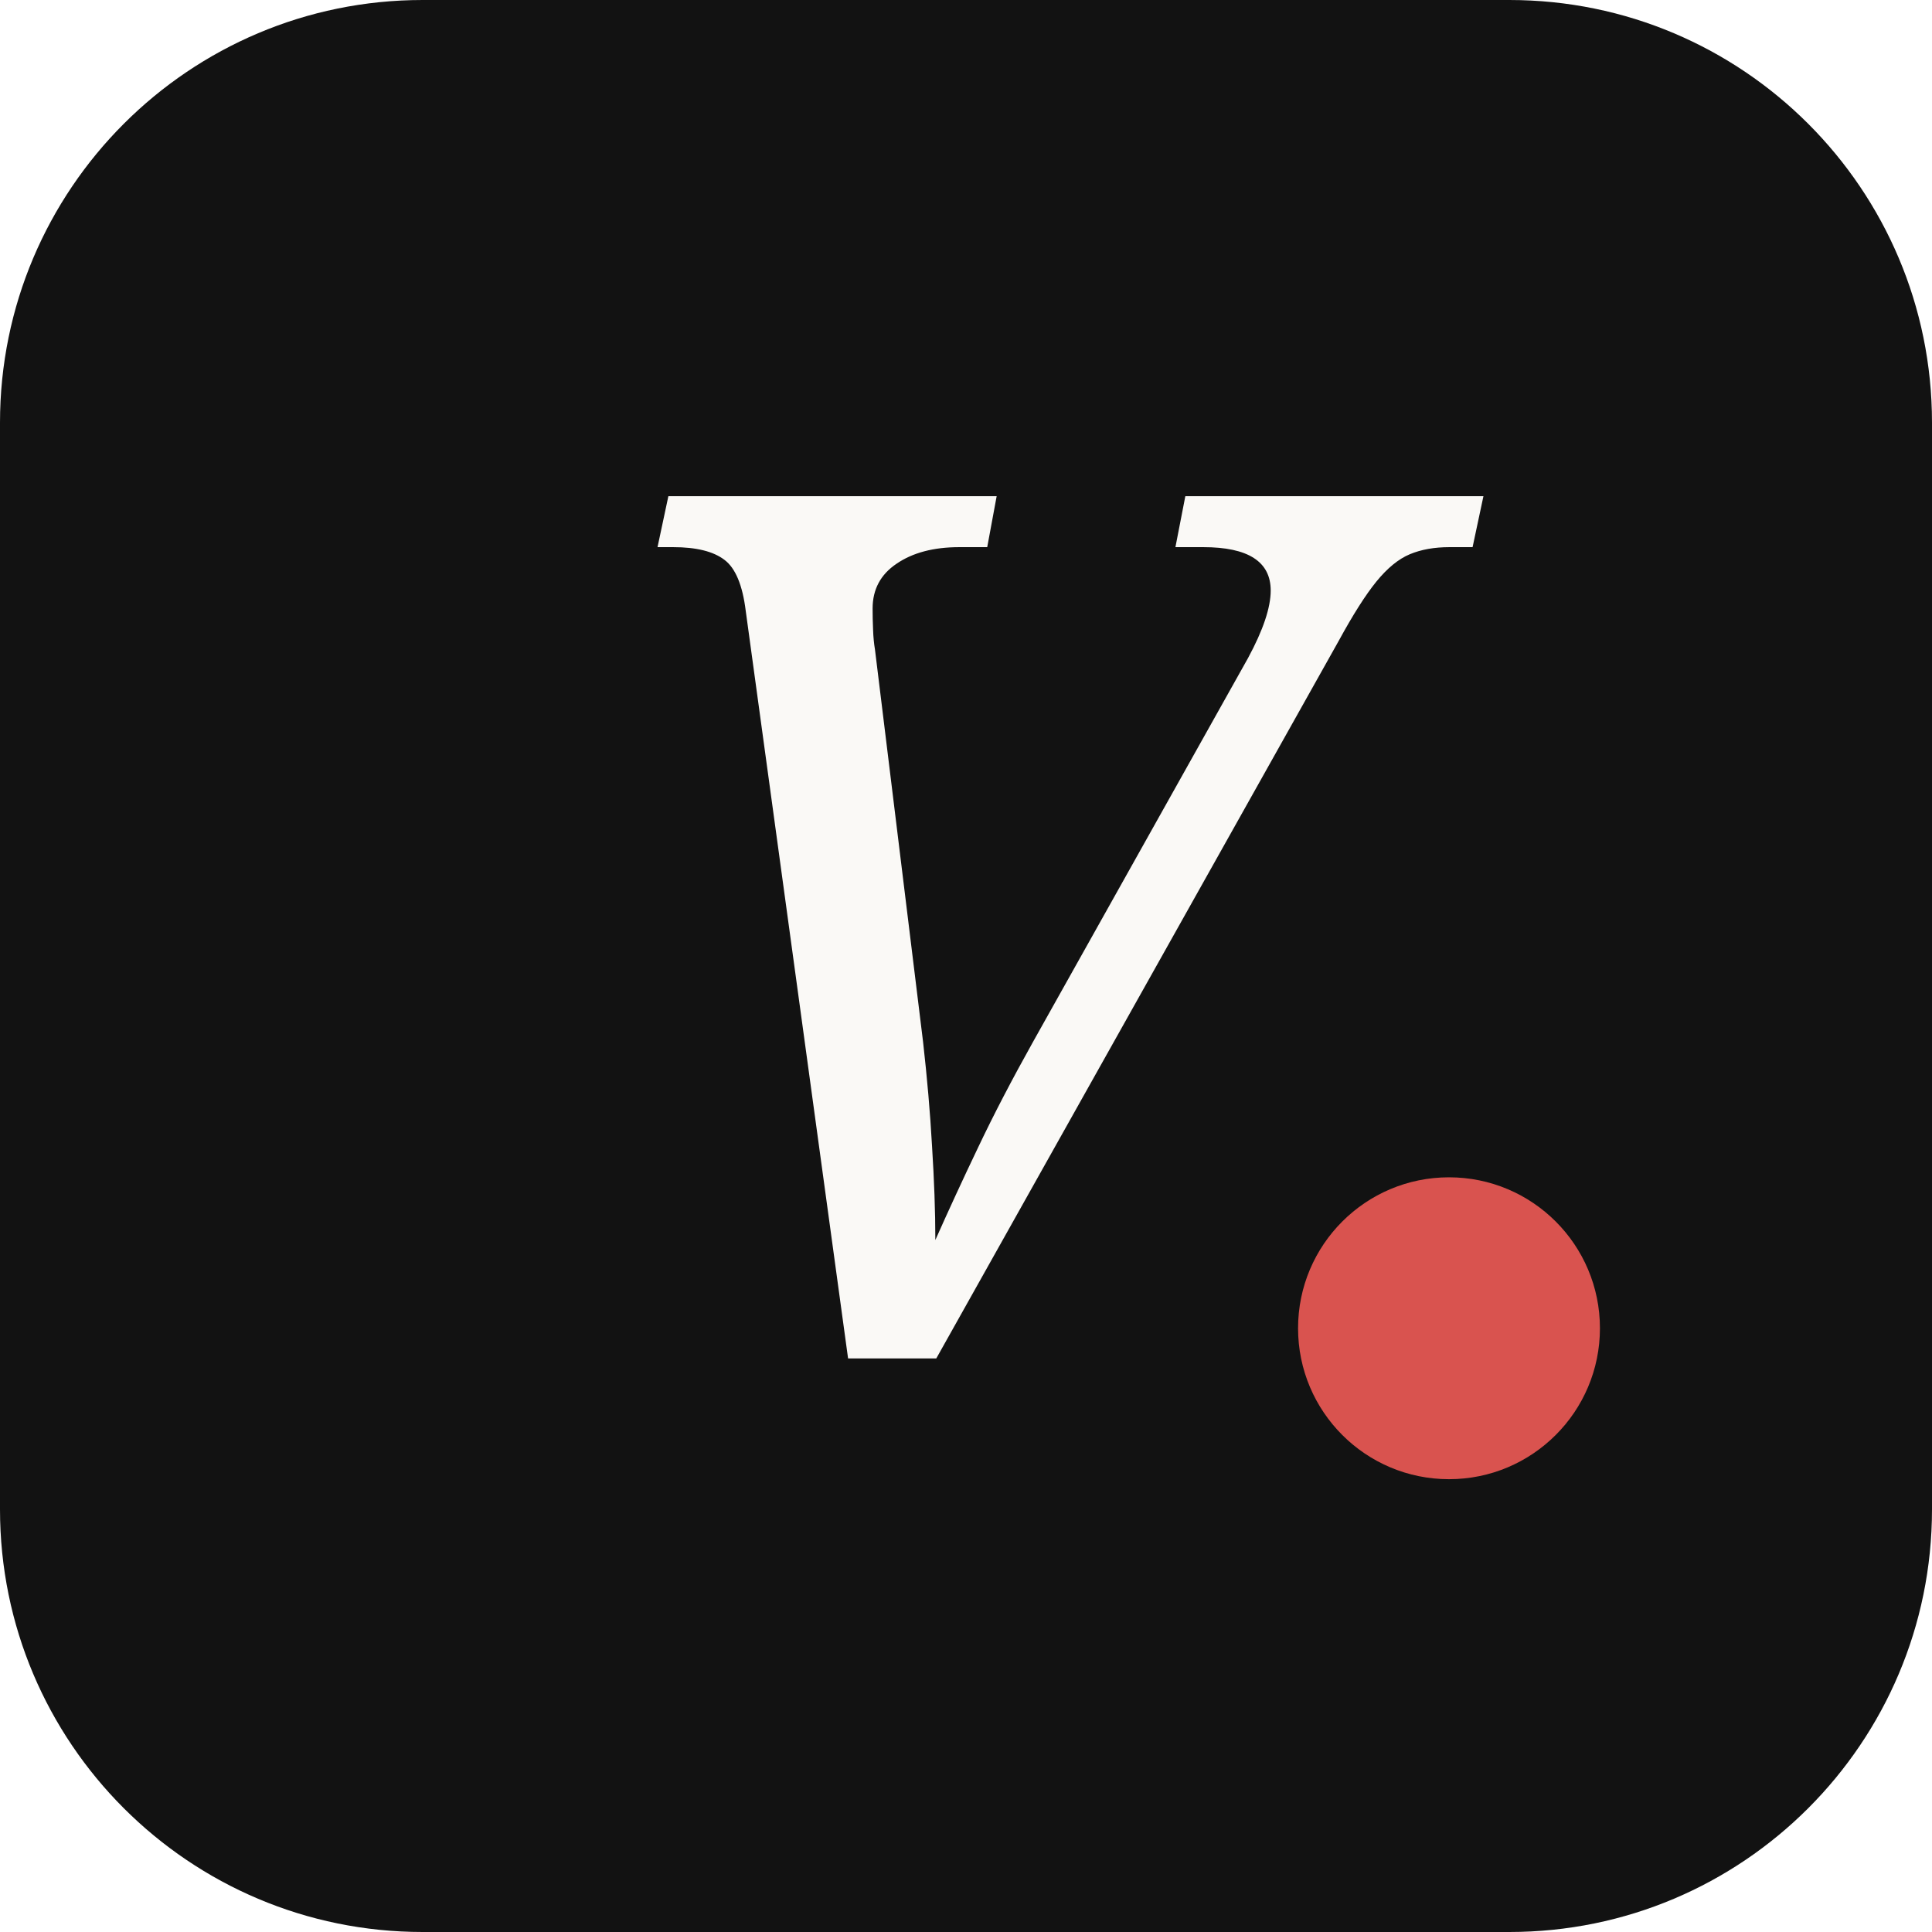
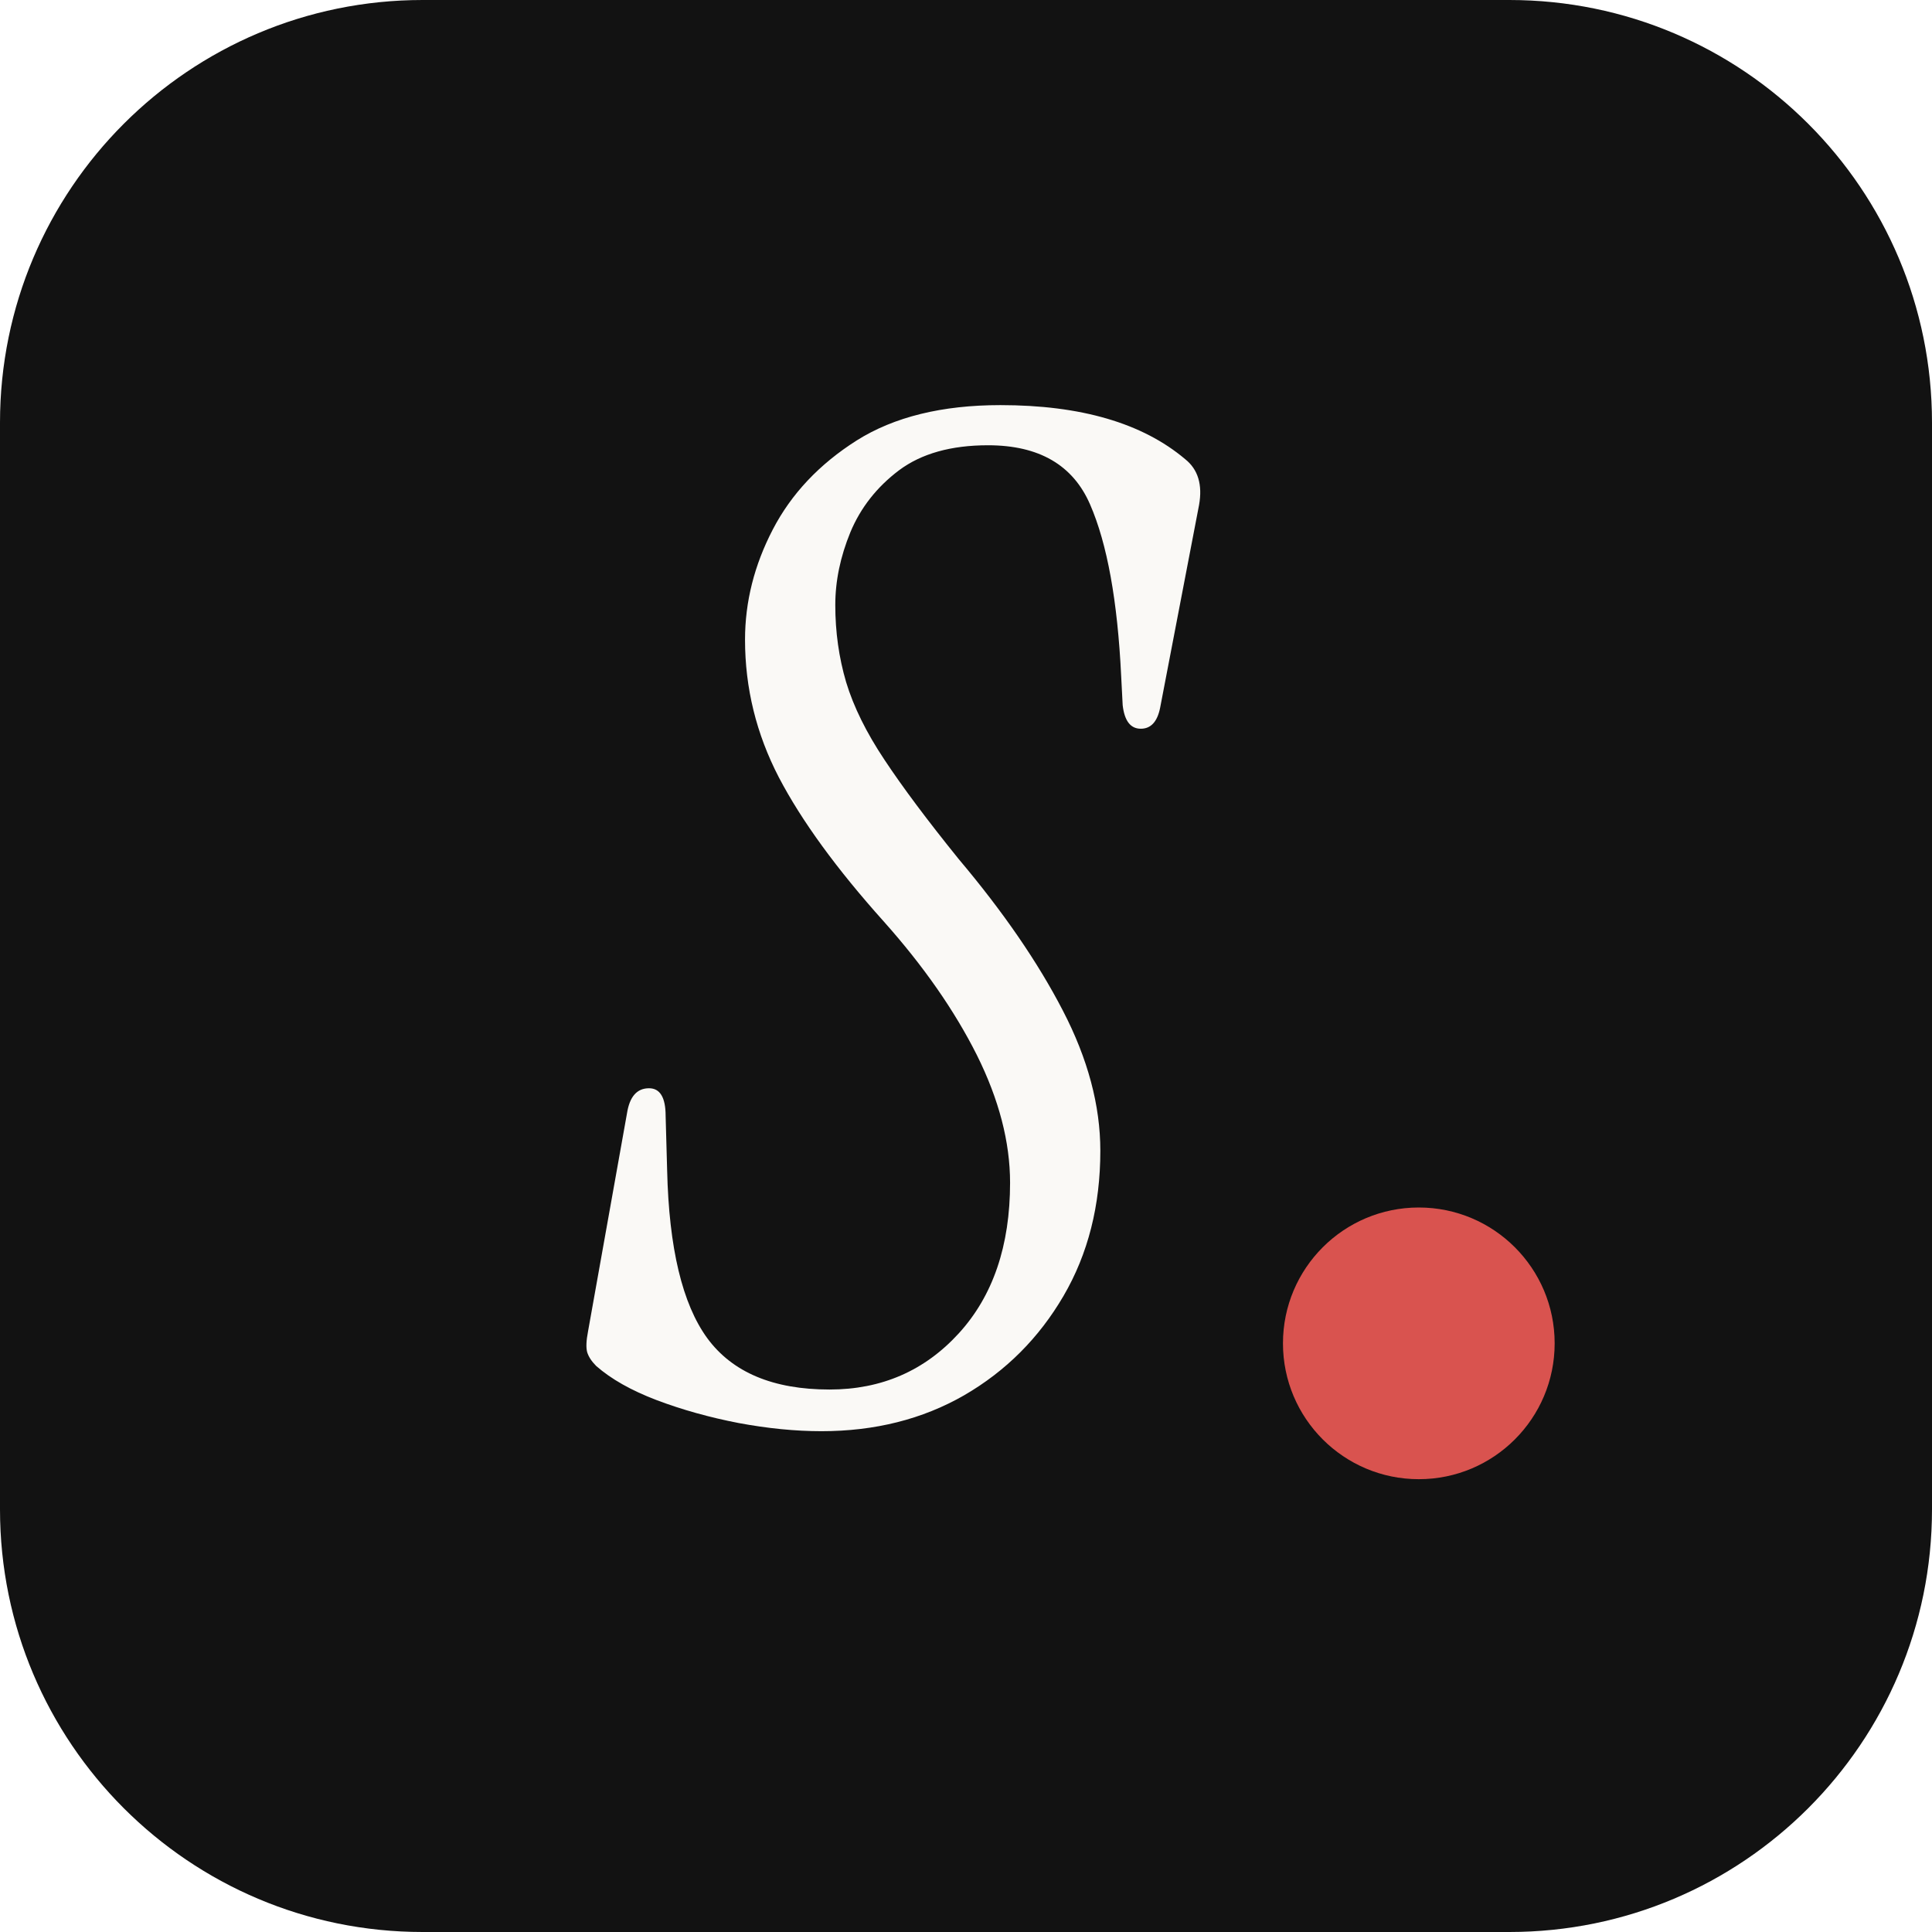
- <svg xmlns="http://www.w3.org/2000/svg" viewBox="0 0 64 64">
+ <svg xmlns="http://www.w3.org/2000/svg" viewBox="0 0 64 64" role="img" aria-label="Specimen Design">
  <rect width="64" height="64" rx="14" fill="#121212" />
-   <text x="32" y="45" font-family="Georgia, serif" font-style="italic" font-size="40" fill="#FAF9F6" text-anchor="middle">V</text>
-   <circle cx="48" cy="44" r="5" fill="#D9534F" />
+   <path fill="#FAF9F6" d="M27.21 47.41Q25.92 47.41 24.47 47.14Q23.02 46.86 21.75 46.38Q20.49 45.9 19.75 45.25Q19.52 45.02 19.45 44.79Q19.39 44.56 19.48 44.1L20.77 36.88Q20.9 36.05 21.5 36.05Q22.05 36.05 22.05 36.97L22.1 38.77Q22.19 42.63 23.43 44.33Q24.68 46.03 27.48 46.03Q30.06 46.03 31.76 44.17Q33.46 42.31 33.46 39.18Q33.46 37.16 32.36 34.95Q31.25 32.74 29.28 30.53Q26.93 27.91 25.8 25.75Q24.68 23.59 24.68 21.19Q24.68 19.31 25.6 17.54Q26.52 15.77 28.38 14.59Q30.24 13.42 33.14 13.42Q37.14 13.42 39.26 15.21Q39.9 15.72 39.72 16.73L38.43 23.45Q38.29 24.14 37.79 24.14Q37.28 24.14 37.19 23.36L37.14 22.39Q36.96 18.66 36.11 16.71Q35.26 14.75 32.73 14.75Q30.89 14.75 29.78 15.58Q28.68 16.41 28.17 17.63Q27.67 18.85 27.67 20.04Q27.67 21.38 28.03 22.6Q28.4 23.82 29.3 25.17Q30.2 26.53 31.76 28.46Q33.97 31.08 35.21 33.48Q36.45 35.87 36.45 38.12Q36.45 40.84 35.23 42.93Q34.01 45.02 31.94 46.22Q29.87 47.41 27.21 47.41Z" />
+   <circle cx="47" cy="44.5" r="4.5" fill="#D9534F" />
</svg>
